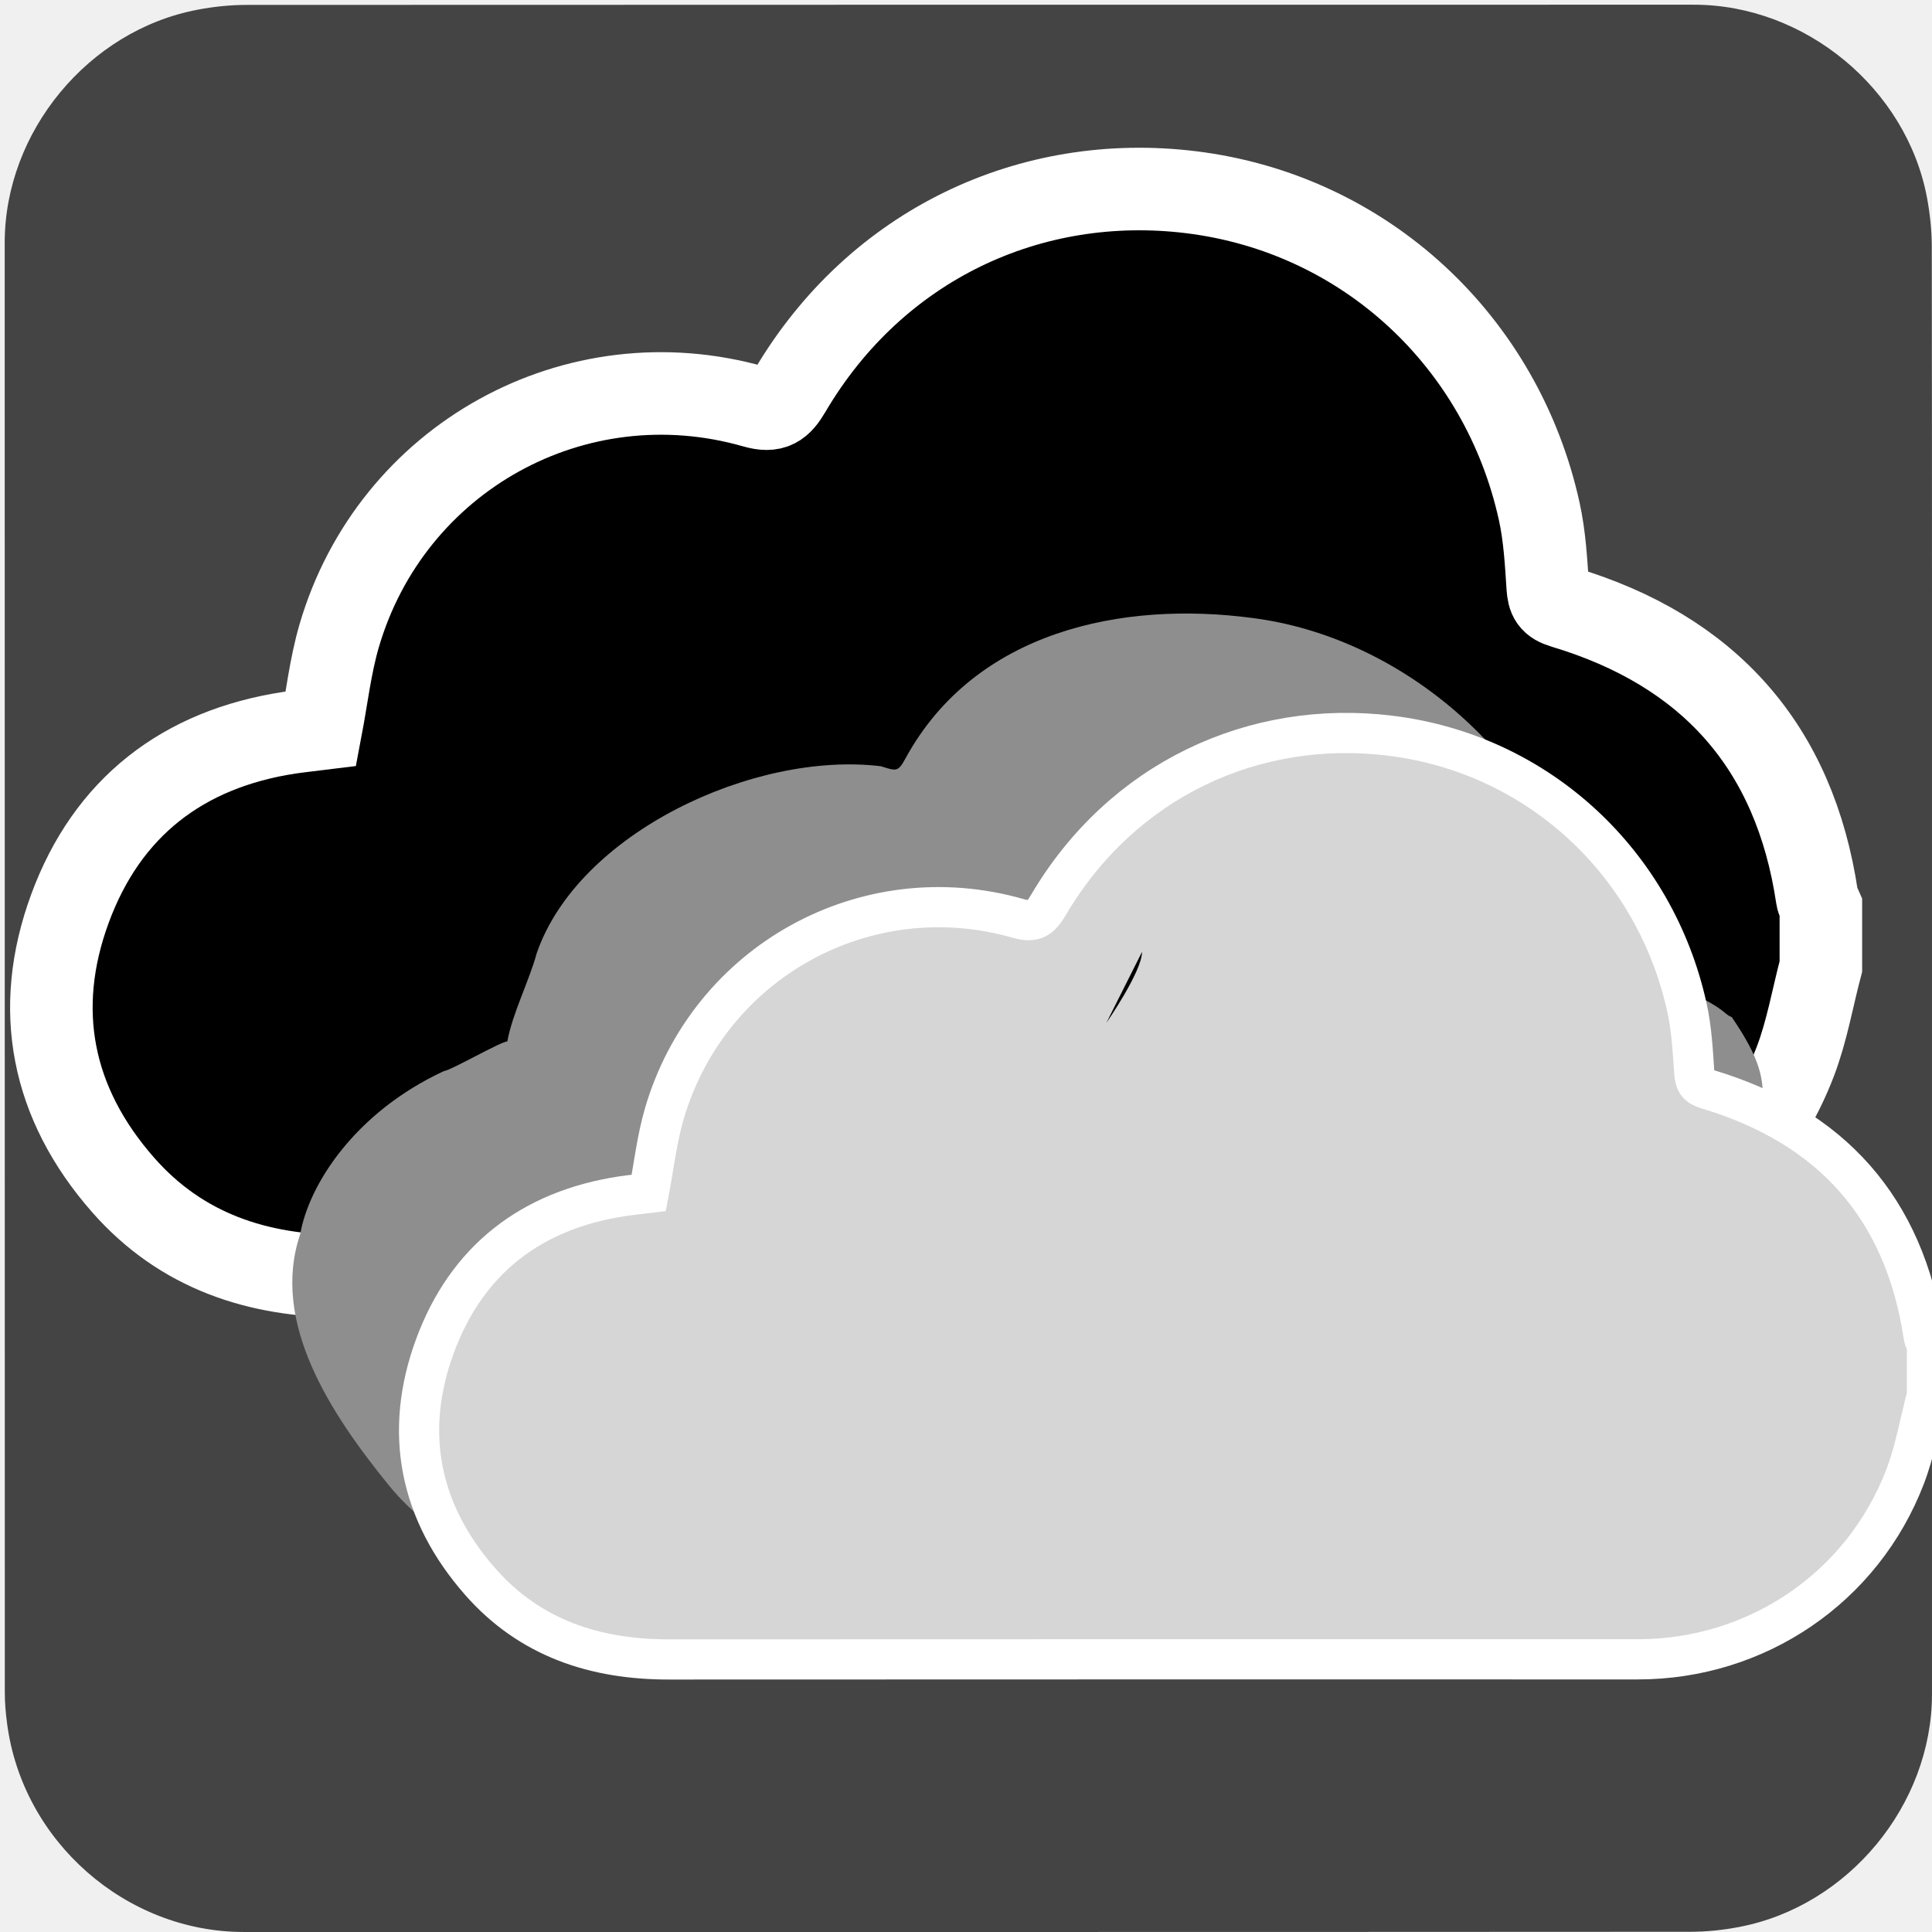
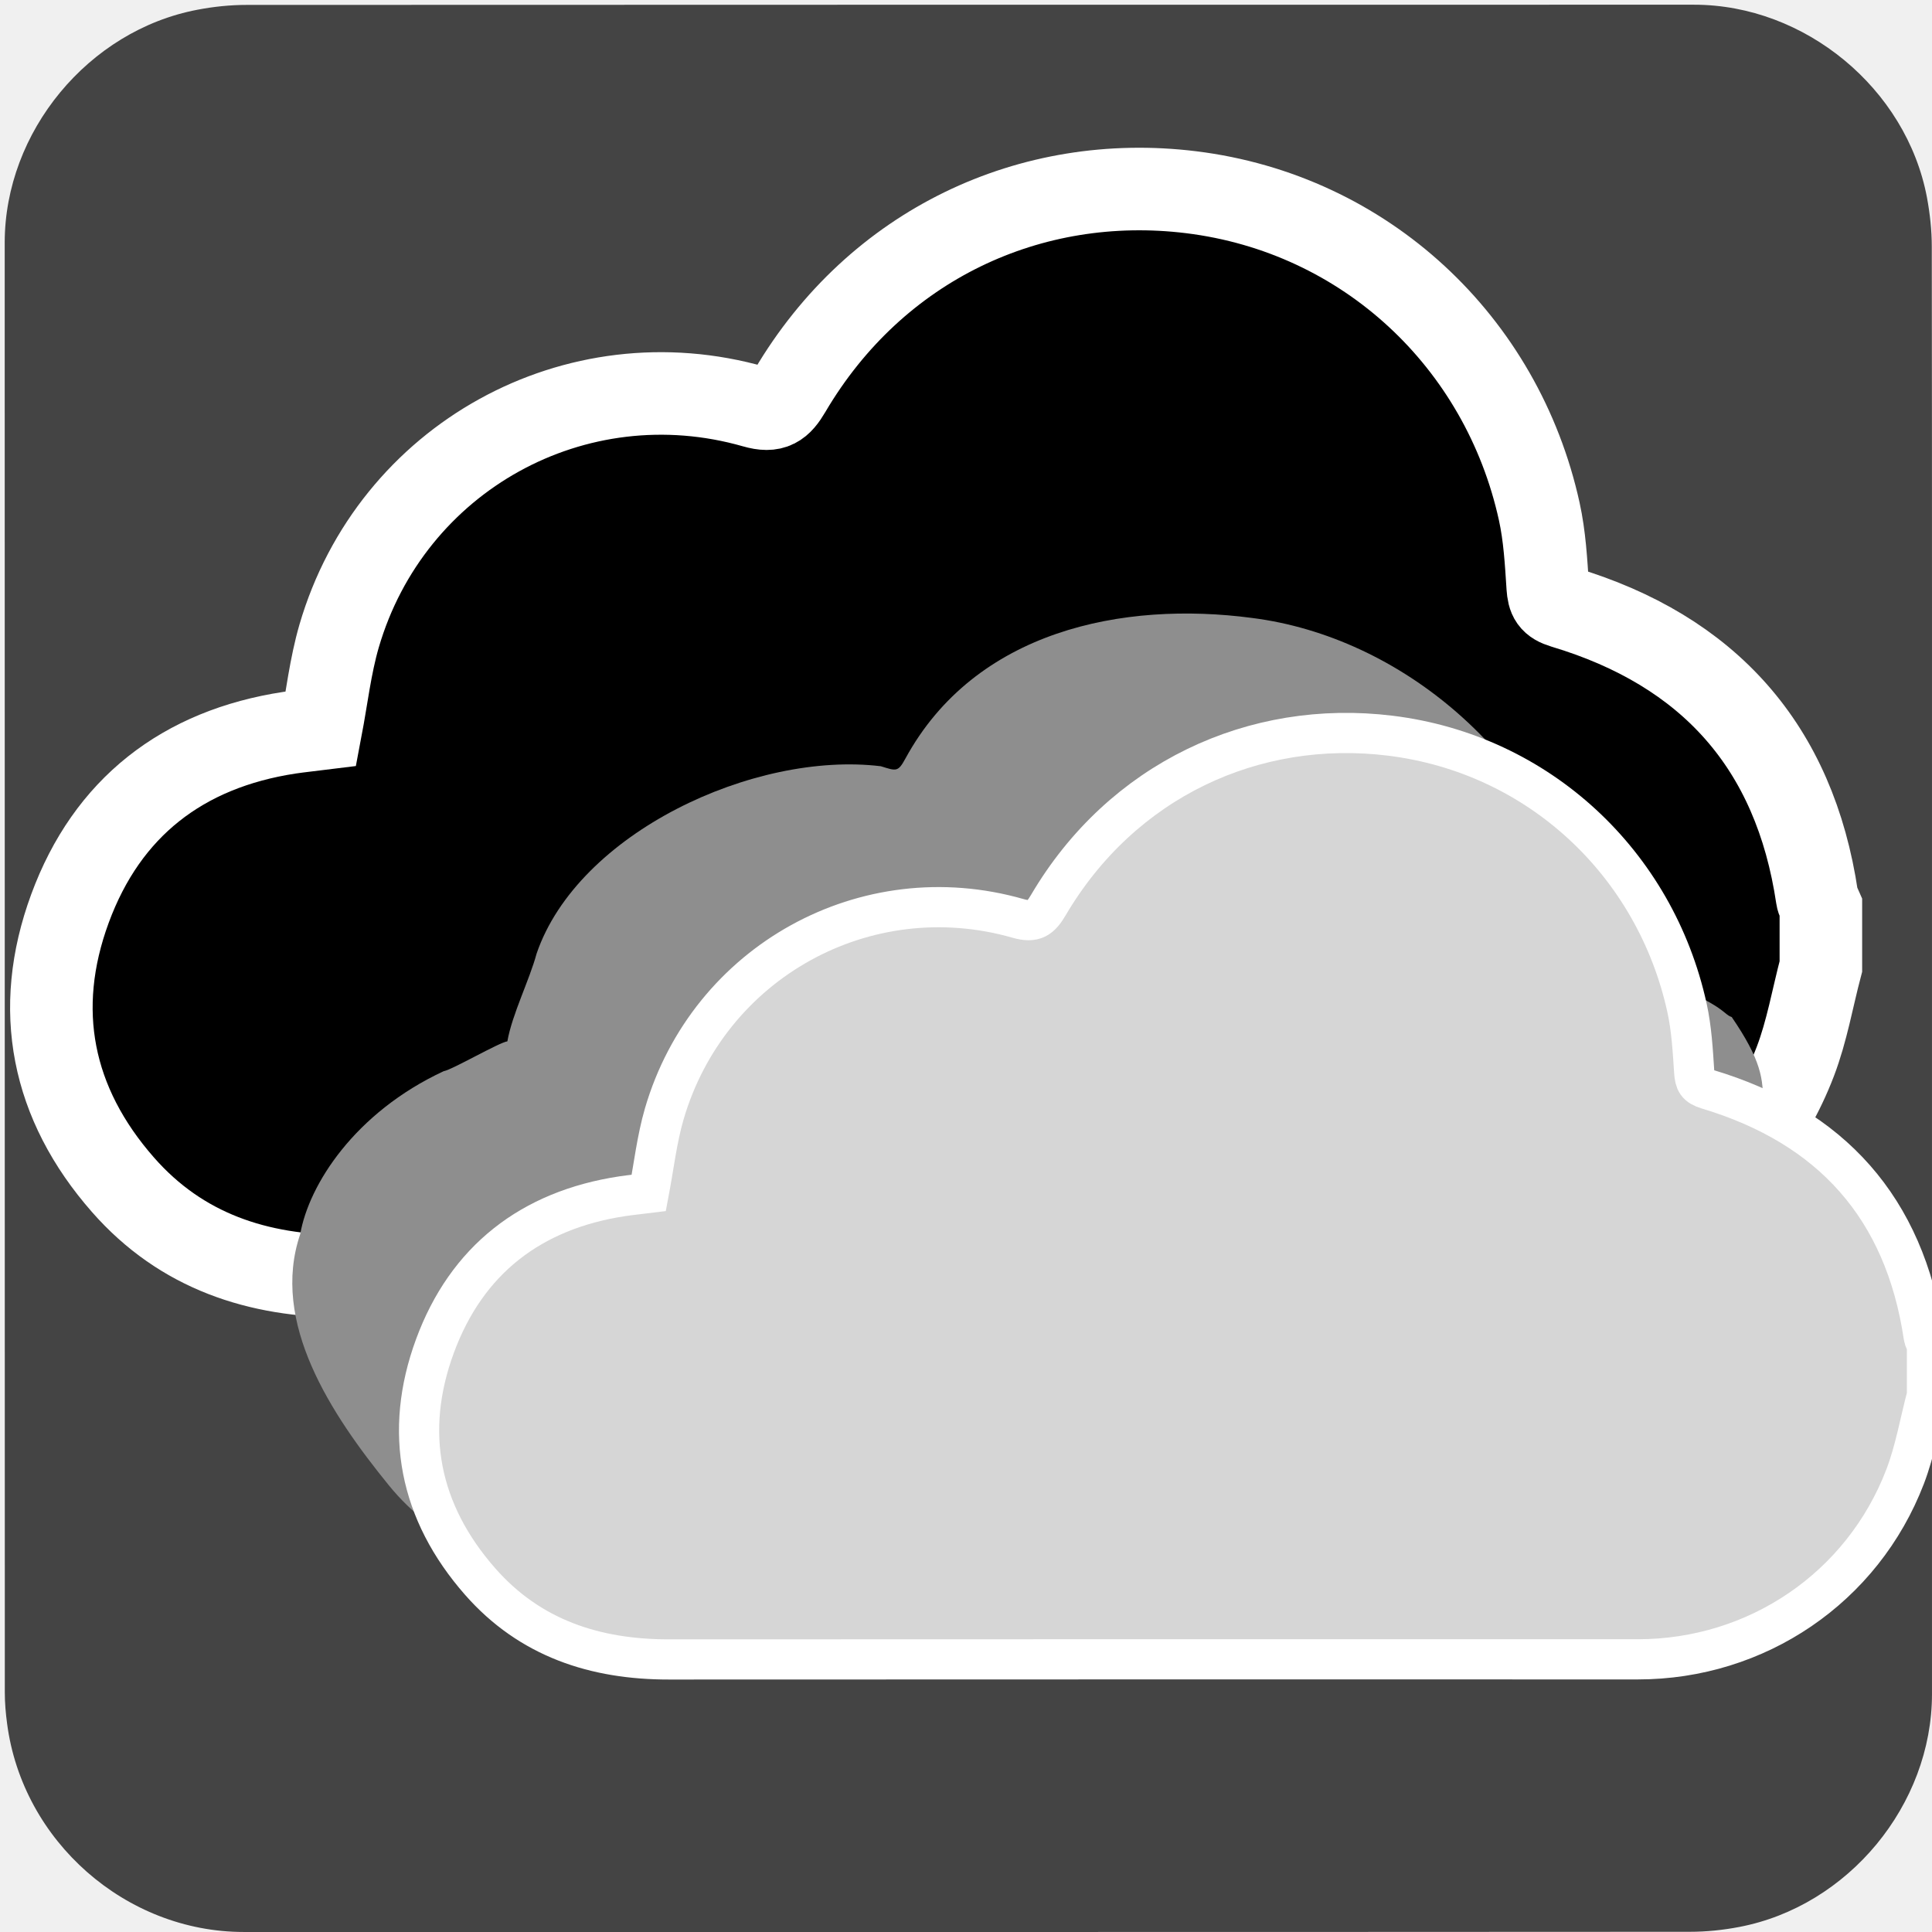
<svg xmlns="http://www.w3.org/2000/svg" viewBox="0 0 769 769" overflow="hidden" preserveAspectRatio="xMidYMid meet" id="eaf-13182-0">
  <defs>
    <clipPath id="eaf-13182-1">
      <rect x="0" y="0" width="769" height="769" />
    </clipPath>
  </defs>
  <g clip-path="url('#eaf-13182-1')" style="isolation: isolate;">
    <g>
      <g transform="matrix(4 0 0 4 -807.7665 -2318.526)">
        <path fill="#444444" d="m394.19 676.01c0 24.06 0 48.13 0 72.19c0 11.03 -8.32 21.11 -19.18 23.18c-1.61 0.31 -3.27 0.48 -4.9 0.48c-47.97 0.03 -95.93 0.02 -143.9 0.02c-11.76 0 -22.02 -9.02 -23.56 -20.72c-0.14 -1.03 -0.23 -2.08 -0.23 -3.12c-0.01 -48.09 -0.01 -96.18 -0.01 -144.26c0 -11.03 8.32 -21.12 19.18 -23.18c1.61 -0.31 3.27 -0.48 4.9 -0.48c48.01 -0.02 96.02 -0.02 144.02 -0.02c11.03 0 21.13 8.33 23.18 19.18c0.3 1.61 0.48 3.27 0.48 4.9c0.03 23.94 0.02 47.89 0.02 71.83z" />
      </g>
      <g transform="matrix(4 0 0 4 -947.7257 -2445.607)">
        <path fill="#000000" stroke="#ffffff" stroke-width="7" d="m390.5 707.96c-0.71 2.69 -1.18 5.48 -2.17 8.07c-4.24 11.07 -14.77 18.19 -26.6 18.19c-32.13 0 -64.27 -0.01 -96.4 0.01c-7.36 0.01 -13.85 -2.11 -18.8 -7.75c-6.05 -6.89 -7.65 -14.87 -4.5 -23.43c3.15 -8.56 9.55 -13.53 18.63 -14.91c0.88 -0.13 1.77 -0.22 2.65 -0.33c0.5 -2.63 0.8 -5.31 1.54 -7.86c4.42 -15.15 20.06 -23.79 35.2 -19.46c1.63 0.47 2.25 -0.01 3.03 -1.34c7.31 -12.41 20.43 -18.51 34.02 -16.84c14.77 1.82 26.36 12.69 29.52 27.07c0.46 2.09 0.58 4.26 0.72 6.41c0.07 0.96 0.26 1.38 1.32 1.7c12.32 3.69 19.62 11.81 21.52 24.63c0.04 0.28 0.21 0.54 0.32 0.8c0 1.68 0 3.36 0 5.04z" transform="matrix(1.1735 0 0 1.1735 -40.1284 -123.2216)" />
        <animateTransform attributeName="transform" type="translate" from="0 0" to="0 0" calcMode="discrete" dur="9000ms" repeatCount="indefinite" />
        <animateMotion keyTimes="0;0.002;0.269;0.424;0.72;1" calcMode="spline" keySplines="0 0 1 1;0.42 0 0.58 1;0.42 0 0.58 1;0.42 0 0.58 1;0.42 0 0.58 1" dur="9000ms" repeatCount="indefinite" attributeName="transform" keyPoints="0;0;0.341;0.603;0.837;1" path="m279.793 649.252l22.457 -68.532l-18.866 52.282l8.254 48.79l-11.845 -32.541" additive="sum" />
        <animateTransform attributeName="transform" type="scale" from="4 4" to="4 4" calcMode="discrete" dur="9000ms" repeatCount="indefinite" additive="sum" />
        <animateTransform attributeName="transform" type="translate" from="-306.88 -773.715" to="-306.88 -773.715" calcMode="discrete" dur="9000ms" repeatCount="indefinite" additive="sum" />
        <animate keyTimes="0;0.406;0.528;0.593;1" calcMode="spline" keySplines="0 0 1 1;0.42 0 0.58 1;0.42 0 0.58 1;0 0 1 1" dur="9000ms" repeatCount="indefinite" attributeName="opacity" values="1;1;0.36;1;1" />
      </g>
      <g transform="matrix(4 0 0 4 -819.6229 -2295.244)">
        <g>
          <path fill="#8e8e8e" d="m386.586 710.389c-0.674 2.757 -0.162 5.528 -1.101 8.183c-4.023 11.348 -15.213 15.648 -26.437 15.648c-30.486 0 -60.981 -0.01 -91.466 0.01c-6.983 0.01 -13.141 -2.163 -17.838 -7.945c-5.74 -7.063 -11.788 -16.197 -8.799 -24.972c0.853 -4.918 5.429 -12.094 14.27 -16.212c0.835 -0.133 5.507 -2.859 6.342 -2.972c0.474 -2.696 2.205 -6.112 2.907 -8.726c4.098 -12.003 21.657 -20.179 34.258 -18.648c1.547 0.482 1.708 0.588 2.448 -0.775c6.936 -12.722 21.615 -15.691 34.509 -13.979c14.657 1.866 28.874 13.442 33.346 30.211c0.436 2.143 0.469 3.407 4.728 4.787c9.287 3.501 8.631 4.384 9.636 4.712c5.742 8.384 1.394 7.995 3.197 21.137c0.038 0.287 -0.017 1.953 0 3.078c0 1.722 0 4.74 0 6.463z" transform="translate(-6.1636 -4.6964)">
            <animateTransform attributeName="transform" type="translate" from="0 0" to="0 0" calcMode="discrete" dur="9000ms" repeatCount="indefinite" />
            <animateMotion keyTimes="0;0.463;0.681;1" calcMode="spline" keySplines="0.42 0 0.58 1;0.42 0 0.58 1;0 0 1 1" dur="9000ms" repeatCount="indefinite" attributeName="transform" keyPoints="0;0.295;0.746;1" path="m307.213 682.198l19.722 -9.057l-32.885 -4.202l13.163 13.259" additive="sum" />
            <animateTransform attributeName="transform" type="translate" from="-313.377 -686.895" to="-313.377 -686.895" calcMode="discrete" dur="9000ms" repeatCount="indefinite" additive="sum" />
          </path>
          <path fill="#d6d6d6" stroke="#ffffff" stroke-width="4" d="m390.5 707.96c-0.71 2.69 -1.18 5.48 -2.17 8.07c-4.24 11.07 -14.77 18.19 -26.6 18.19c-32.13 0 -64.27 -0.01 -96.4 0.01c-7.36 0.01 -13.85 -2.11 -18.8 -7.75c-6.05 -6.89 -7.65 -14.87 -4.5 -23.43c3.15 -8.56 9.55 -13.53 18.63 -14.91c0.88 -0.13 1.77 -0.22 2.65 -0.33c0.5 -2.63 0.8 -5.31 1.54 -7.86c4.42 -15.15 20.06 -23.79 35.2 -19.46c1.63 0.47 2.25 -0.01 3.03 -1.34c7.31 -12.41 20.43 -18.51 34.02 -16.84c14.77 1.82 26.36 12.69 29.52 27.07c0.46 2.09 0.58 4.26 0.72 6.41c0.07 0.96 0.26 1.38 1.32 1.7c12.32 3.69 19.62 11.81 21.52 24.63c0.04 0.28 0.21 0.54 0.32 0.8c0 1.68 0 3.36 0 5.04z" transform="translate(6.1541 4.7083)">
            <animateTransform attributeName="transform" type="translate" from="0 0" to="0 0" calcMode="discrete" dur="9000ms" repeatCount="indefinite" />
            <animateMotion keyTimes="0;0.444;0.563;1" calcMode="spline" keySplines="0.42 0 0.58 1;0.42 0 0.58 1;0.42 0 0.58 1" dur="9000ms" repeatCount="indefinite" attributeName="transform" keyPoints="0;0.431;0.514;1" path="m321.63 692.843l-29.951 7.993l-4.721 -3.737l34.672 -4.256" additive="sum" />
            <animateTransform attributeName="transform" type="translate" from="-315.476 -688.135" to="-315.476 -688.135" calcMode="discrete" dur="9000ms" repeatCount="indefinite" additive="sum" />
          </path>
        </g>
      </g>
-       <path fill="#000000" d="m-14.223 0c0 0 14.223 -20.468 14.223 -28.302bc0 -7.887 31.626 -26.944 31.626 -26.944c0 0 18.588 -9.676 38.344 -9.676q19.757 0 41.95 9.676l39.511 39.066q9.302 43.245 -39.511 16.234q-11.03 -26.167 -42.886 -16.234l-69.034 35.807l0 0" transform="translate(454.5669 407.1757)">
-         <animateTransform attributeName="transform" type="translate" from="0 0" to="0 0" calcMode="discrete" dur="9000ms" repeatCount="indefinite" />
-         <animateMotion keyTimes="0;0.444;0.563;1" calcMode="spline" keySplines="0.42 0 0.58 1;0.42 0 0.58 1;0.42 0 0.58 1" dur="9000ms" repeatCount="indefinite" attributeName="transform" keyPoints="0;0.442;0.513;1" path="m523.837 384.474l-122.921 29.972l-15.558 -12.947l138.479 -17.025" additive="sum" />
-         <animateTransform attributeName="transform" type="translate" from="-69.27 22.701" to="-69.27 22.701" calcMode="discrete" dur="9000ms" repeatCount="indefinite" additive="sum" />
-       </path>
      <path fill="#f2b026" fill-opacity="0" stroke="#ffffff" stroke-opacity="0" stroke-width="10" d="m0 0l-61.24 0l-66.329 174.706l49.182 0l-70.306 274.226q138.915 -293.754 138.915 -293.754q0 0 -51.462 -30.089q26.215 -62.83 61.24 -125.088z" transform="matrix(1.738 0 0 0.8742 655.6499 325.7342)">
        <animate keyTimes="0;0.489;0.507;0.517;0.522;0.531;1" calcMode="linear" dur="9000ms" repeatCount="indefinite" attributeName="fill-opacity" values="0;0;1;0.32;1;0;0" />
        <animate keyTimes="0;0.489;0.507;0.517;0.522;0.531;1" calcMode="linear" dur="9000ms" repeatCount="indefinite" attributeName="stroke-opacity" values="0;0;1;0.32;1;0;0" />
        <animateTransform attributeName="transform" type="translate" from="0 0" to="0 0" calcMode="discrete" dur="9000ms" repeatCount="indefinite" />
        <animateMotion keyTimes="0;0.483;0.517;0.535;0.554;1" calcMode="linear" dur="9000ms" repeatCount="indefinite" attributeName="transform" keyPoints="0;0;0.496;0.527;1;1" path="m526.434 521.956l0 0l-59.536 31.111l1.489 -3.974l58.048 -27.137" additive="sum" />
        <animateTransform attributeName="transform" type="scale" from="1.738 0.874" to="1.738 0.874" calcMode="discrete" dur="9000ms" repeatCount="indefinite" additive="sum" />
        <animateTransform attributeName="transform" type="translate" from="74.346 -224.466" to="74.346 -224.466" calcMode="discrete" dur="9000ms" repeatCount="indefinite" additive="sum" />
      </path>
    </g>
  </g>
</svg>
